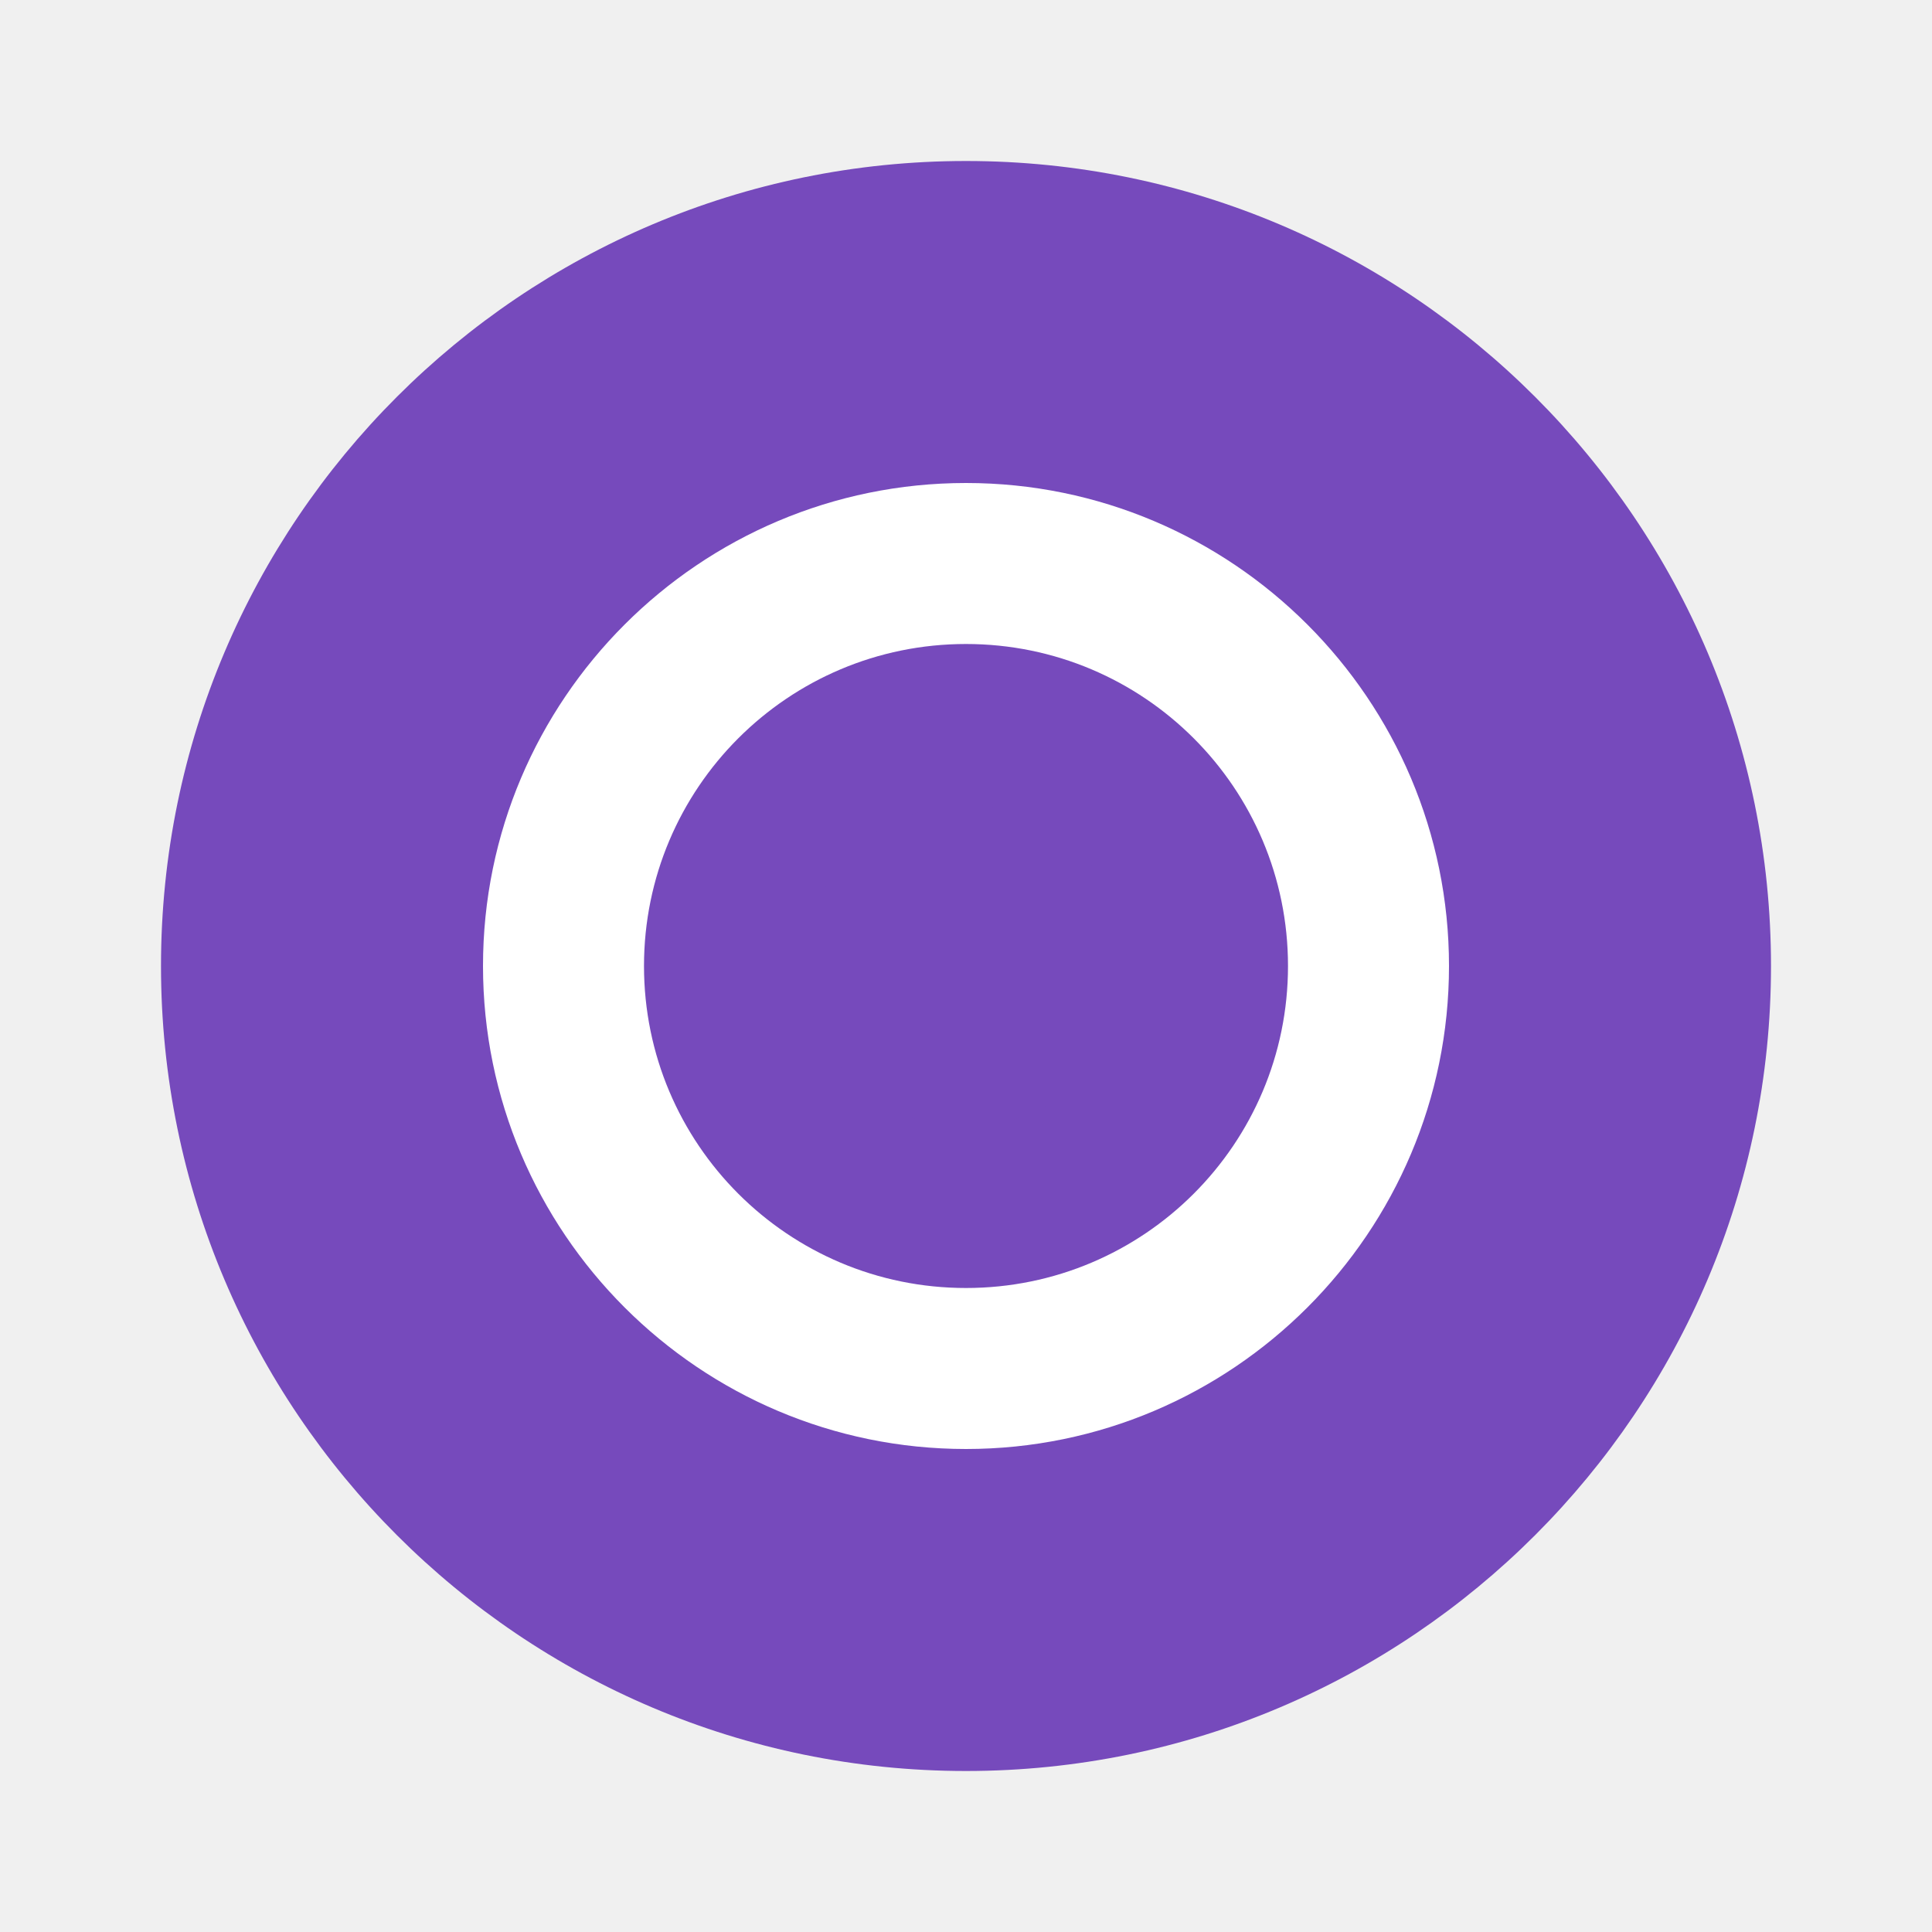
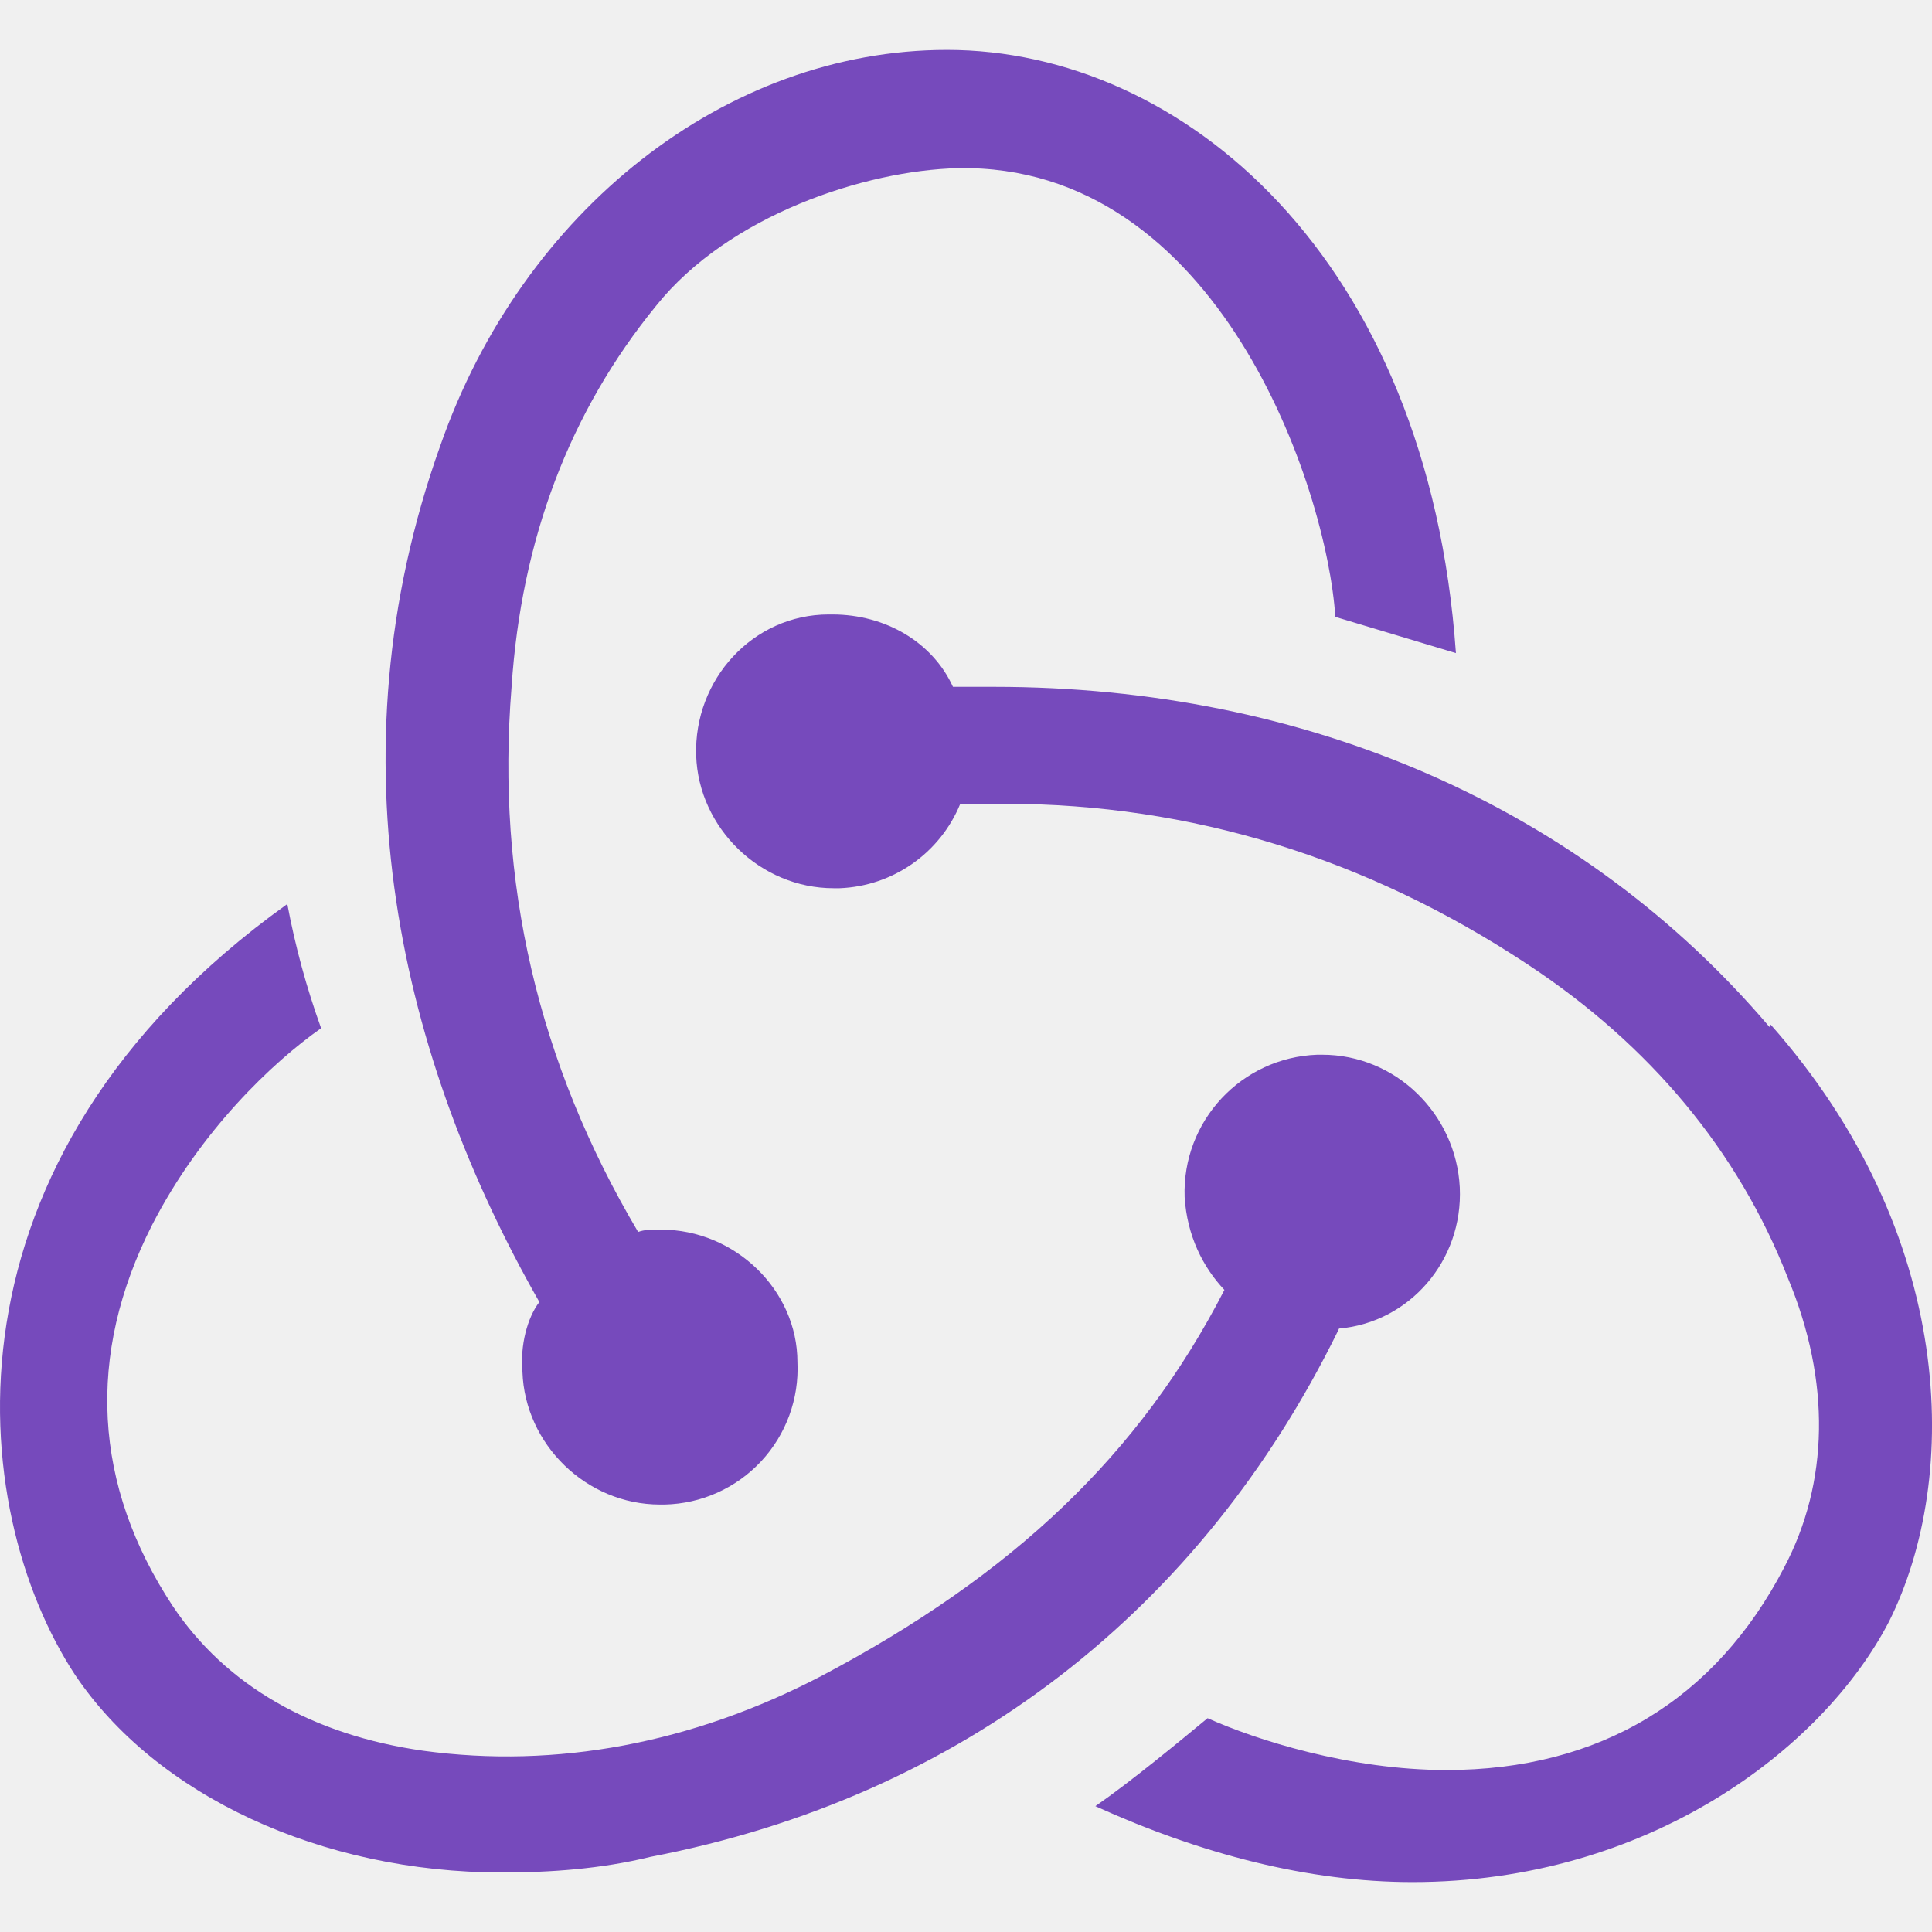
- <svg xmlns="http://www.w3.org/2000/svg" viewBox="0 0 24 24" fill="none">
-   <path d="M12 2C6.48 2 2 6.48 2 12s4.48 10 10 10 10-4.48 10-10S17.52 2 12 2z" fill="#764ABC" />
-   <path d="M12 6c-3.31 0-6 2.69-6 6s2.69 6 6 6 6-2.69 6-6-2.69-6-6-6zm0 10c-2.21 0-4-1.79-4-4s1.79-4 4-4 4 1.79 4 4-1.79 4-4 4z" fill="#fff" />
-   <circle cx="12" cy="12" r="2" fill="#764ABC" />
+ <svg xmlns="http://www.w3.org/2000/svg" fill="#764ABC" role="img" viewBox="0 0 24 24">
+   <path d="M16.634 16.504c.87-.075 1.543-.84 1.5-1.754-.047-.914-.796-1.648-1.709-1.648h-.061a1.71 1.71 0 00-1.648 1.769c.03.479.226.869.494 1.153-1.048 2.038-2.621 3.536-5.005 4.795-1.603.838-3.296 1.154-4.944.93-1.378-.195-2.456-.81-3.116-1.799-.988-1.499-1.078-3.116-.255-4.734.6-1.17 1.499-2.023 2.099-2.443a9.96 9.96 0 01-.42-1.543C-.868 14.408-.416 18.752.932 20.805c1.004 1.498 3.057 2.456 5.304 2.456.6 0 1.23-.044 1.843-.194 3.897-.749 6.848-3.086 8.541-6.532zm5.348-3.746c-2.32-2.728-5.738-4.226-9.634-4.226h-.51c-.253-.554-.837-.899-1.498-.899h-.045c-.943 0-1.678.81-1.647 1.753.03.898.794 1.648 1.708 1.648h.074a1.69 1.69 0 001.499-1.049h.555c2.309 0 4.495.674 6.488 1.992 1.527 1.005 2.622 2.323 3.237 3.897.538 1.288.509 2.547-.045 3.597-.855 1.647-2.294 2.517-4.196 2.517-1.199 0-2.367-.375-2.967-.644-.36.298-.96.793-1.394 1.093 1.318.598 2.652.943 3.94.943 2.922 0 5.094-1.647 5.919-3.236.898-1.798.824-4.824-1.47-7.416zM6.49 17.042c.03.899.793 1.648 1.708 1.648h.06a1.688 1.688 0 001.648-1.768c0-.9-.779-1.647-1.693-1.647h-.06c-.06 0-.15 0-.226.029-1.243-2.098-1.768-4.347-1.572-6.772.12-1.828.72-3.417 1.797-4.735.9-1.124 2.593-1.68 3.747-1.708 3.236-.061 4.585 3.971 4.689 5.574l1.498.45C17.741 3.197 14.686.62 11.764.62 9.02.62 6.49 2.613 5.47 5.535 4.077 9.43 4.991 13.177 6.7 16.174c-.15.195-.24.539-.21.868z" />
</svg>
